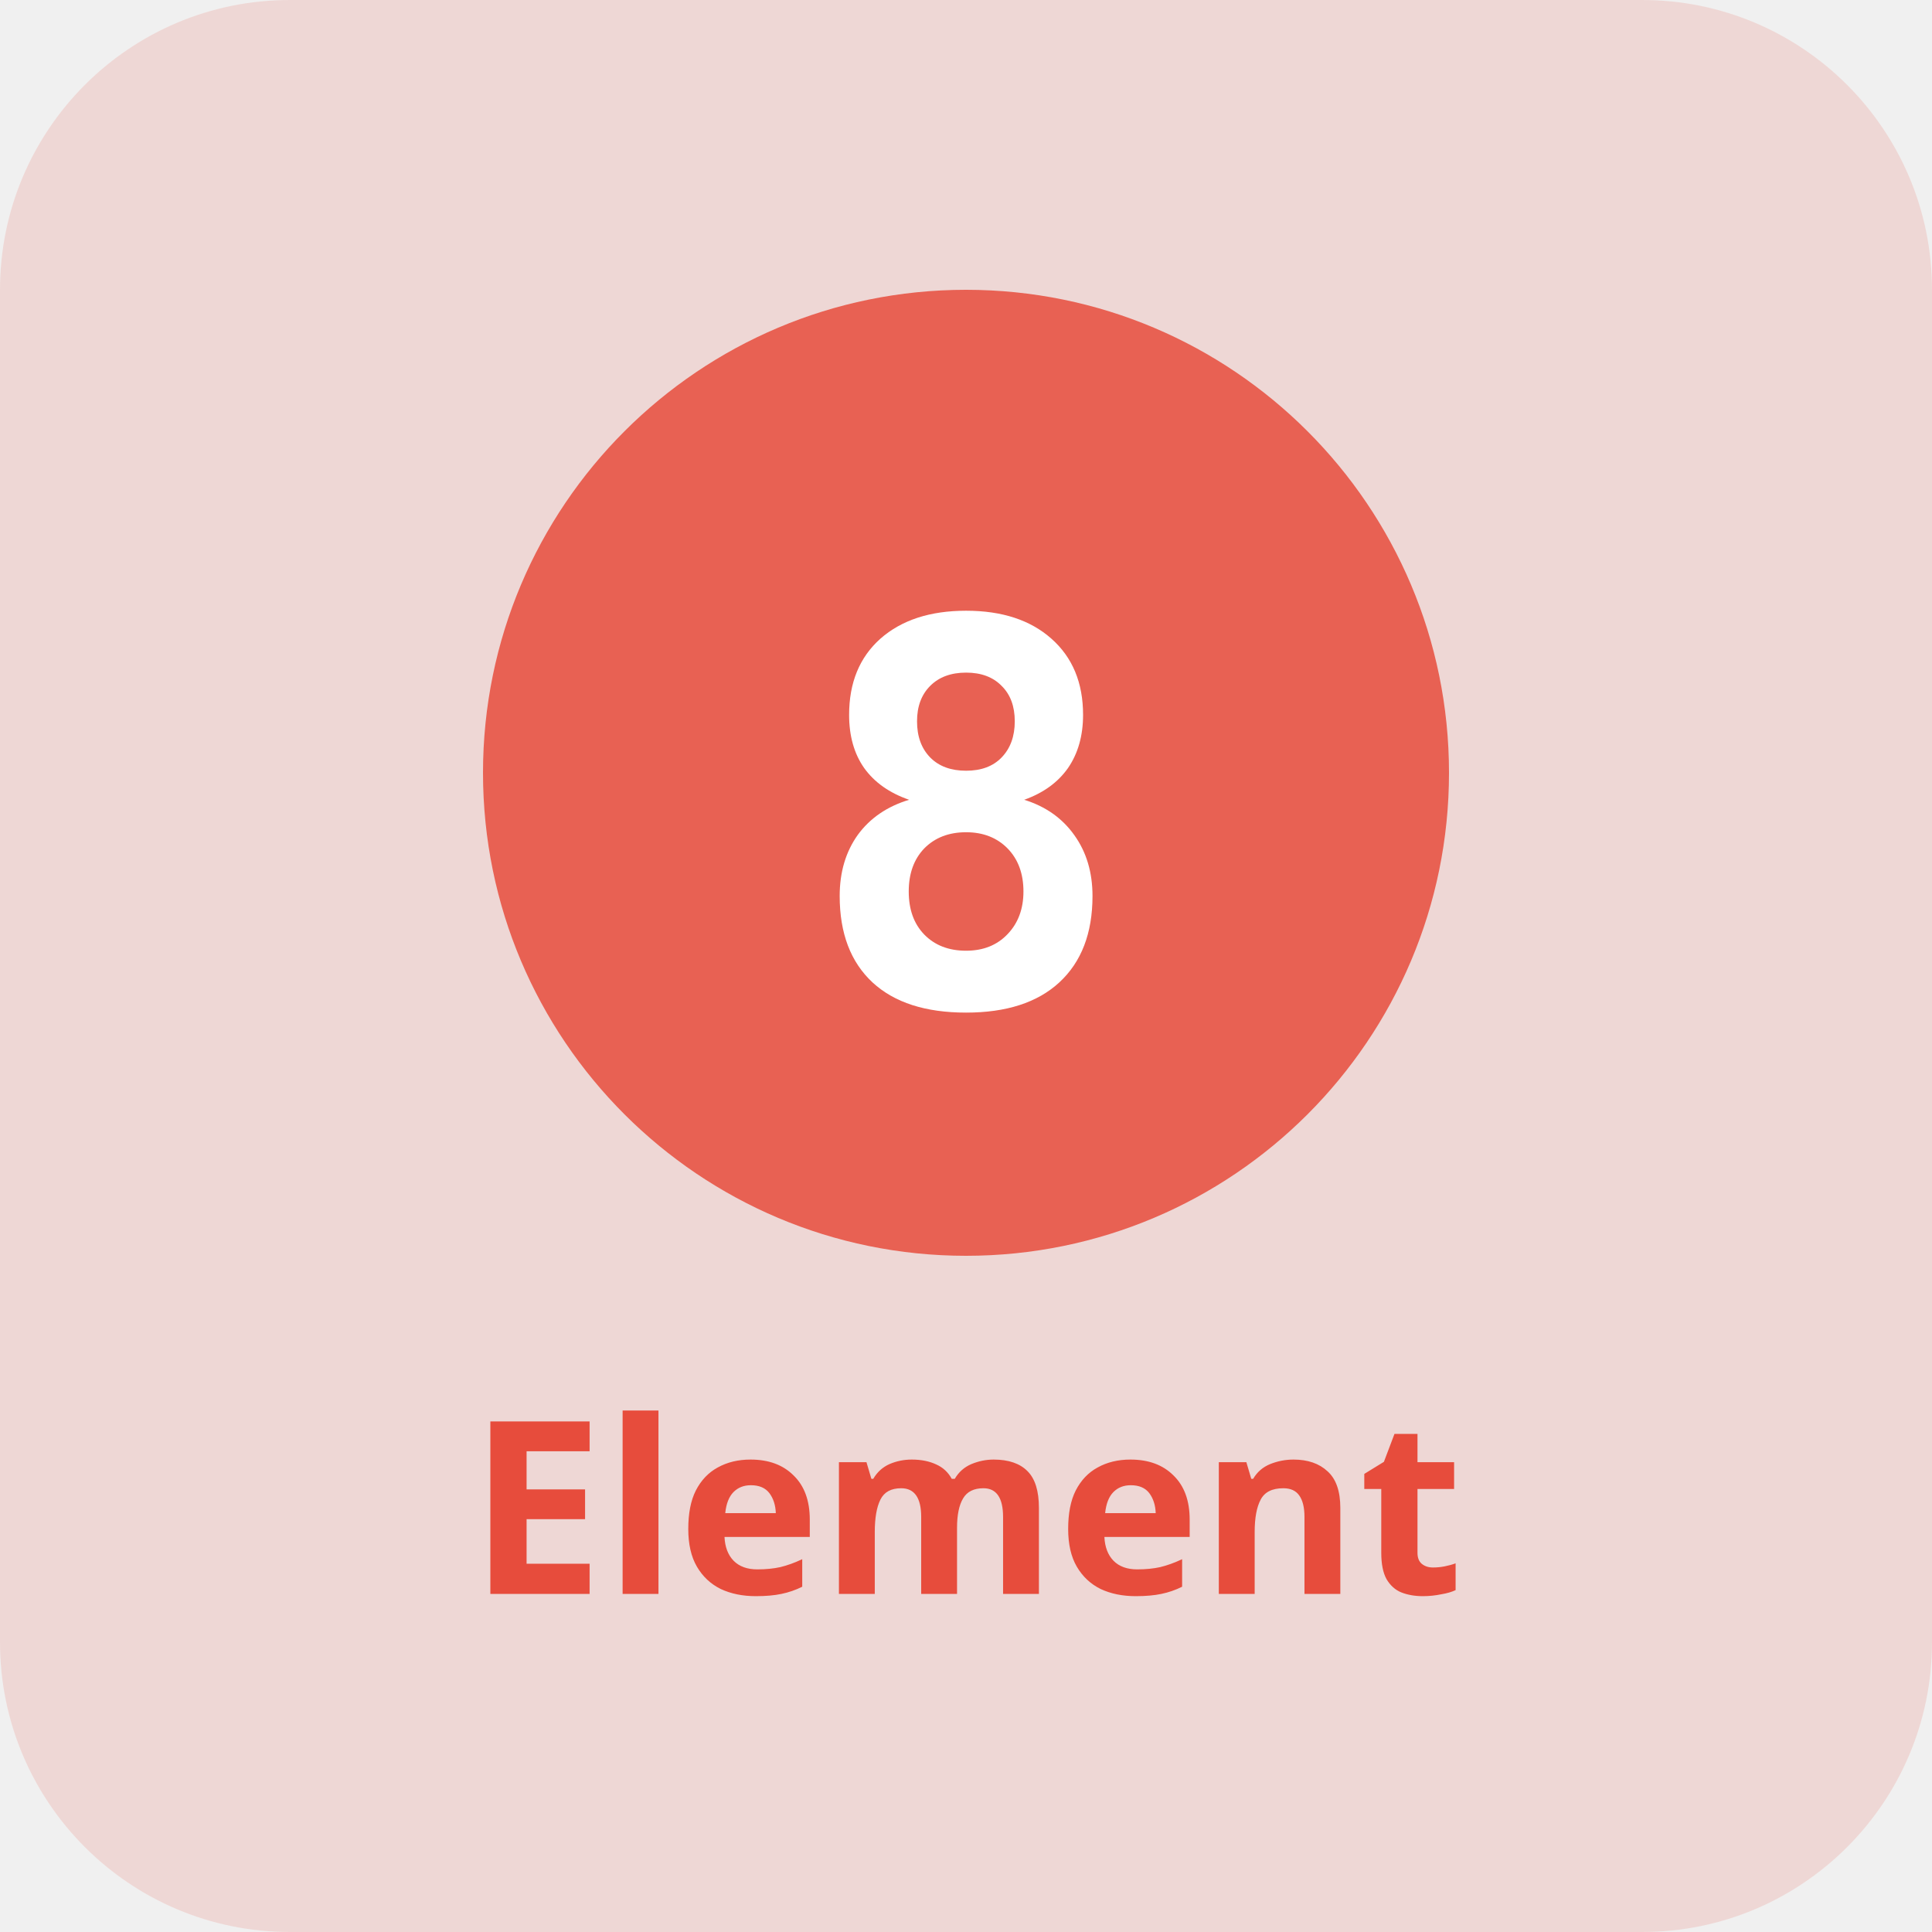
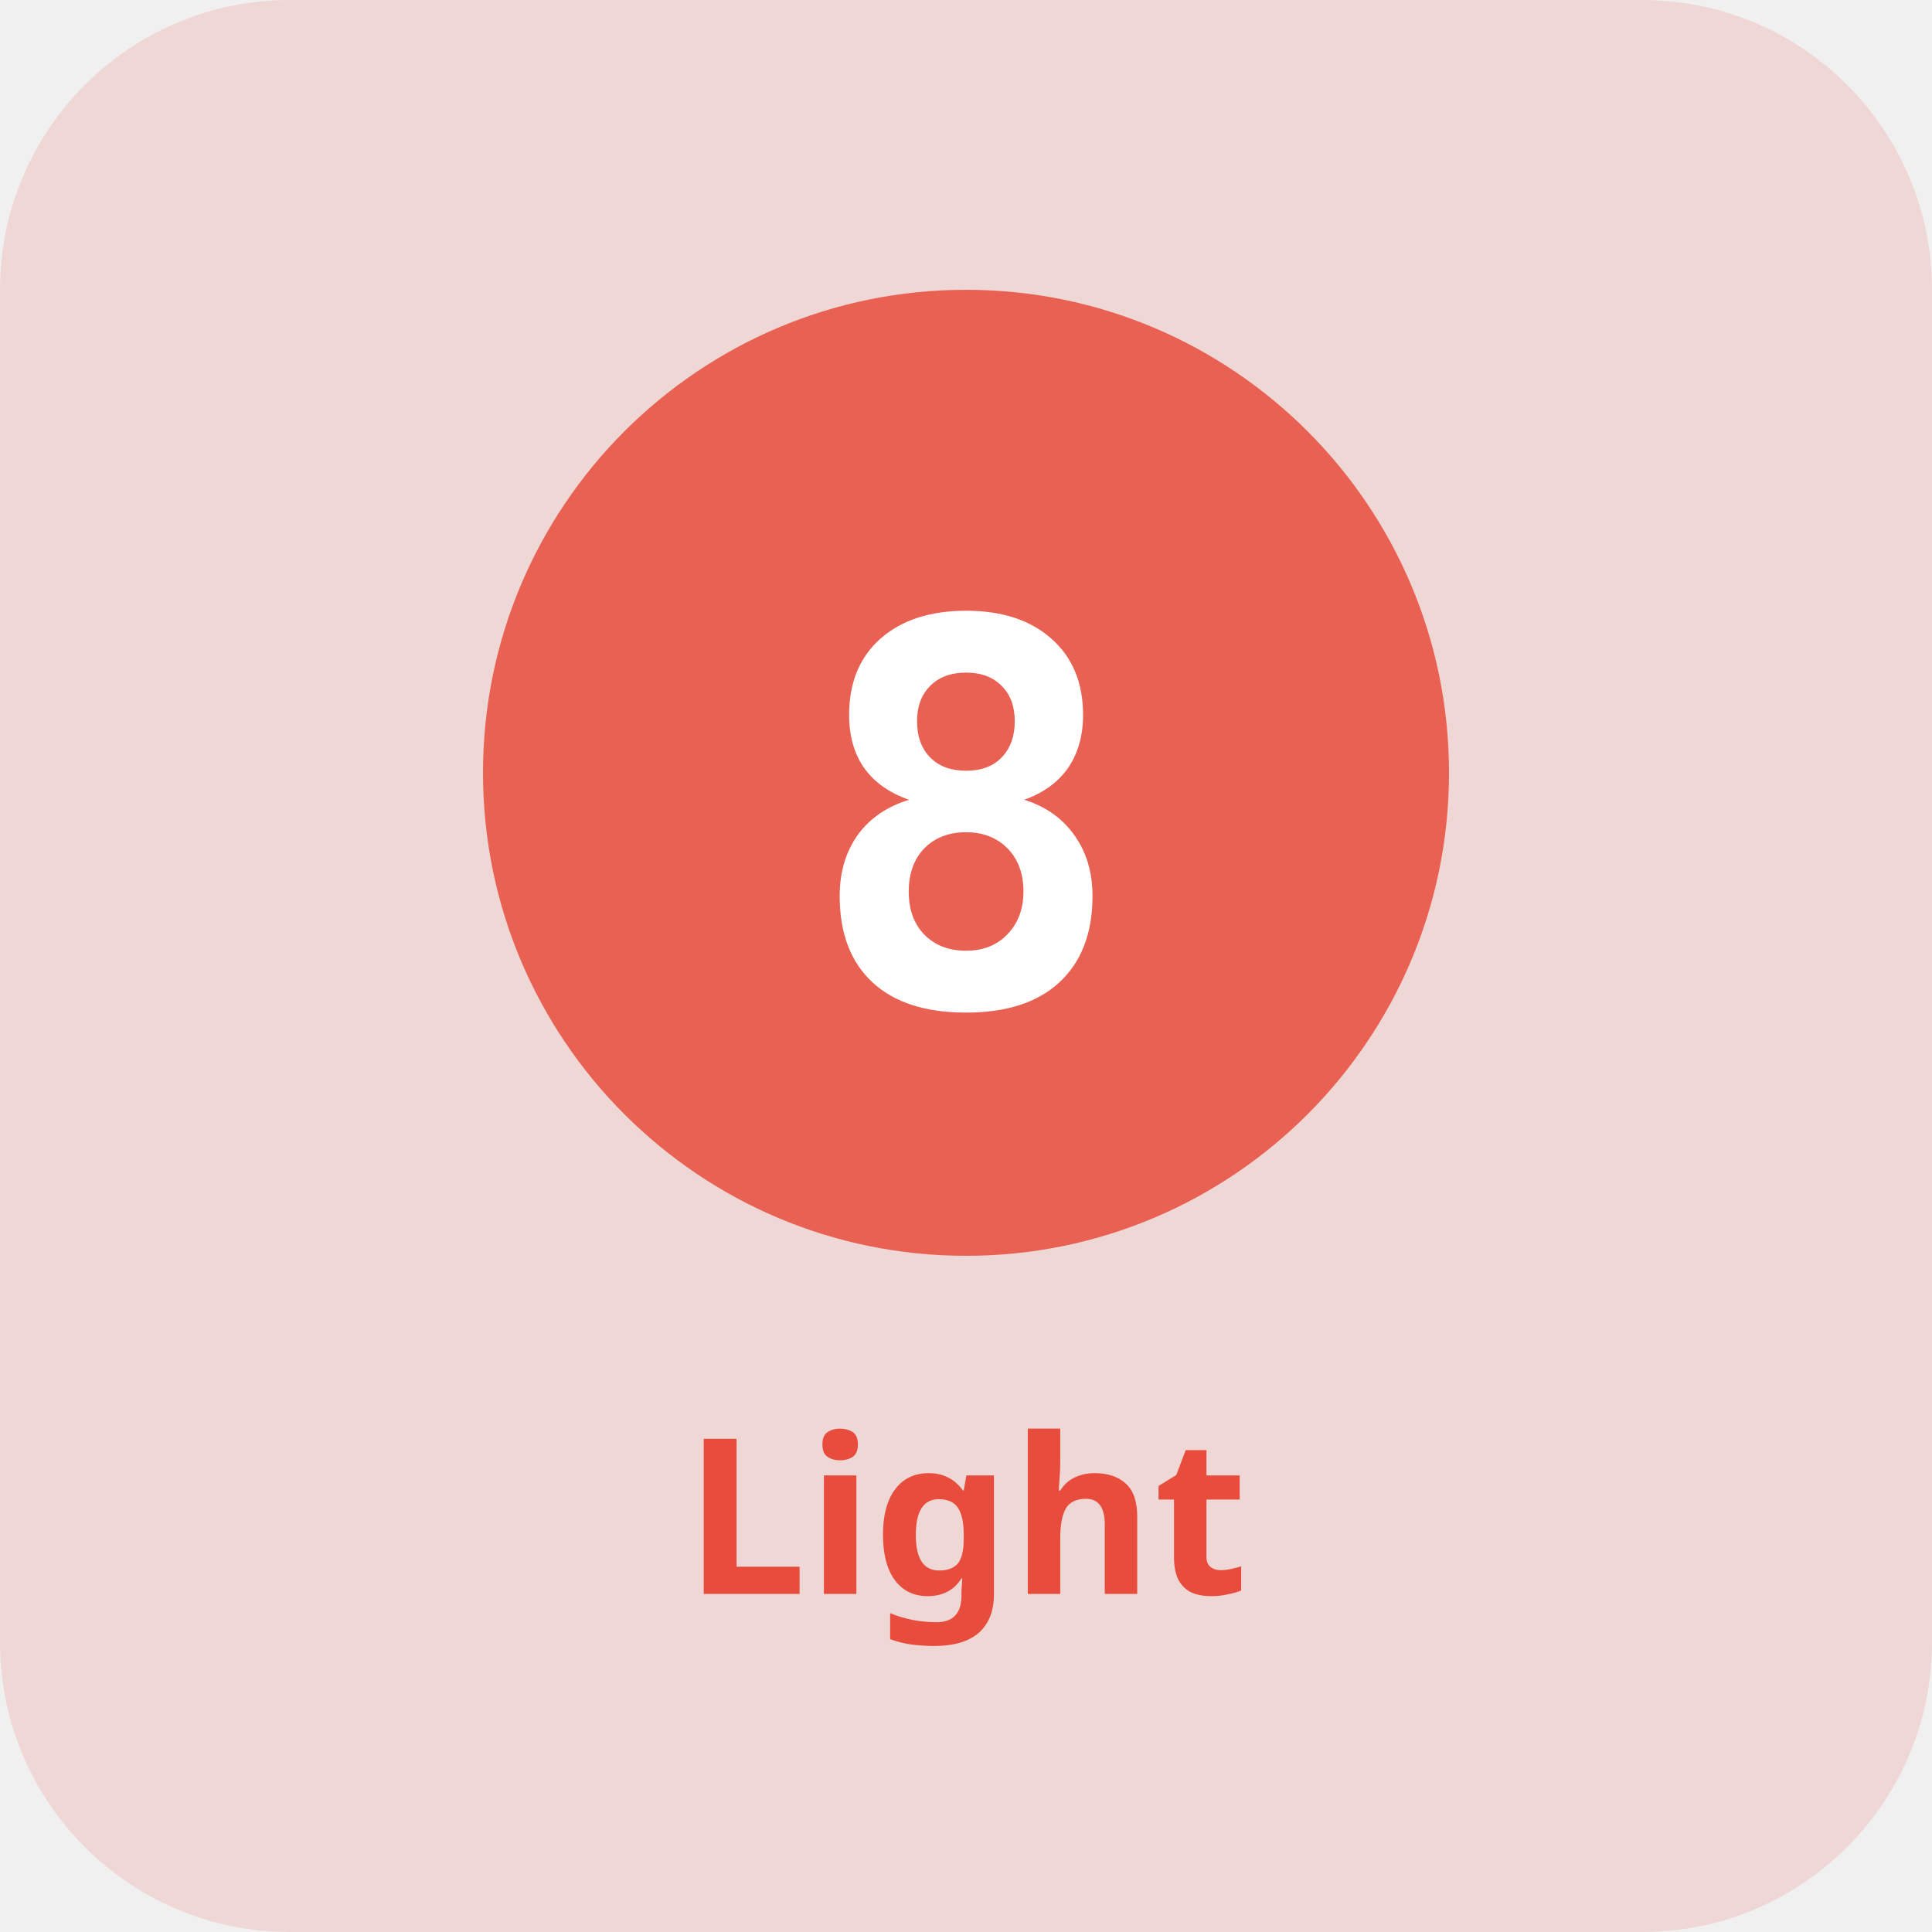
<svg xmlns="http://www.w3.org/2000/svg" width="80" height="80" viewBox="0 0 80 80">
  <rect width="80" height="80" rx="12" fill="#e74c3c" opacity="0.15" />
  <circle cx="40" cy="32" r="20" fill="#e74c3c" opacity="0.85" />
  <text x="40" y="34" text-anchor="middle" dominant-baseline="central" fill="#fff" font-size="22" font-weight="700" font-family="monospace">8</text>
-   <text x="40" y="66" text-anchor="middle" fill="#e74c3c" font-size="10" font-weight="600" font-family="sans-serif">Element</text>
+   <text x="40" y="66" text-anchor="middle" fill="#e74c3c" font-size="9" font-weight="600" font-family="sans-serif">Light</text>
</svg>
